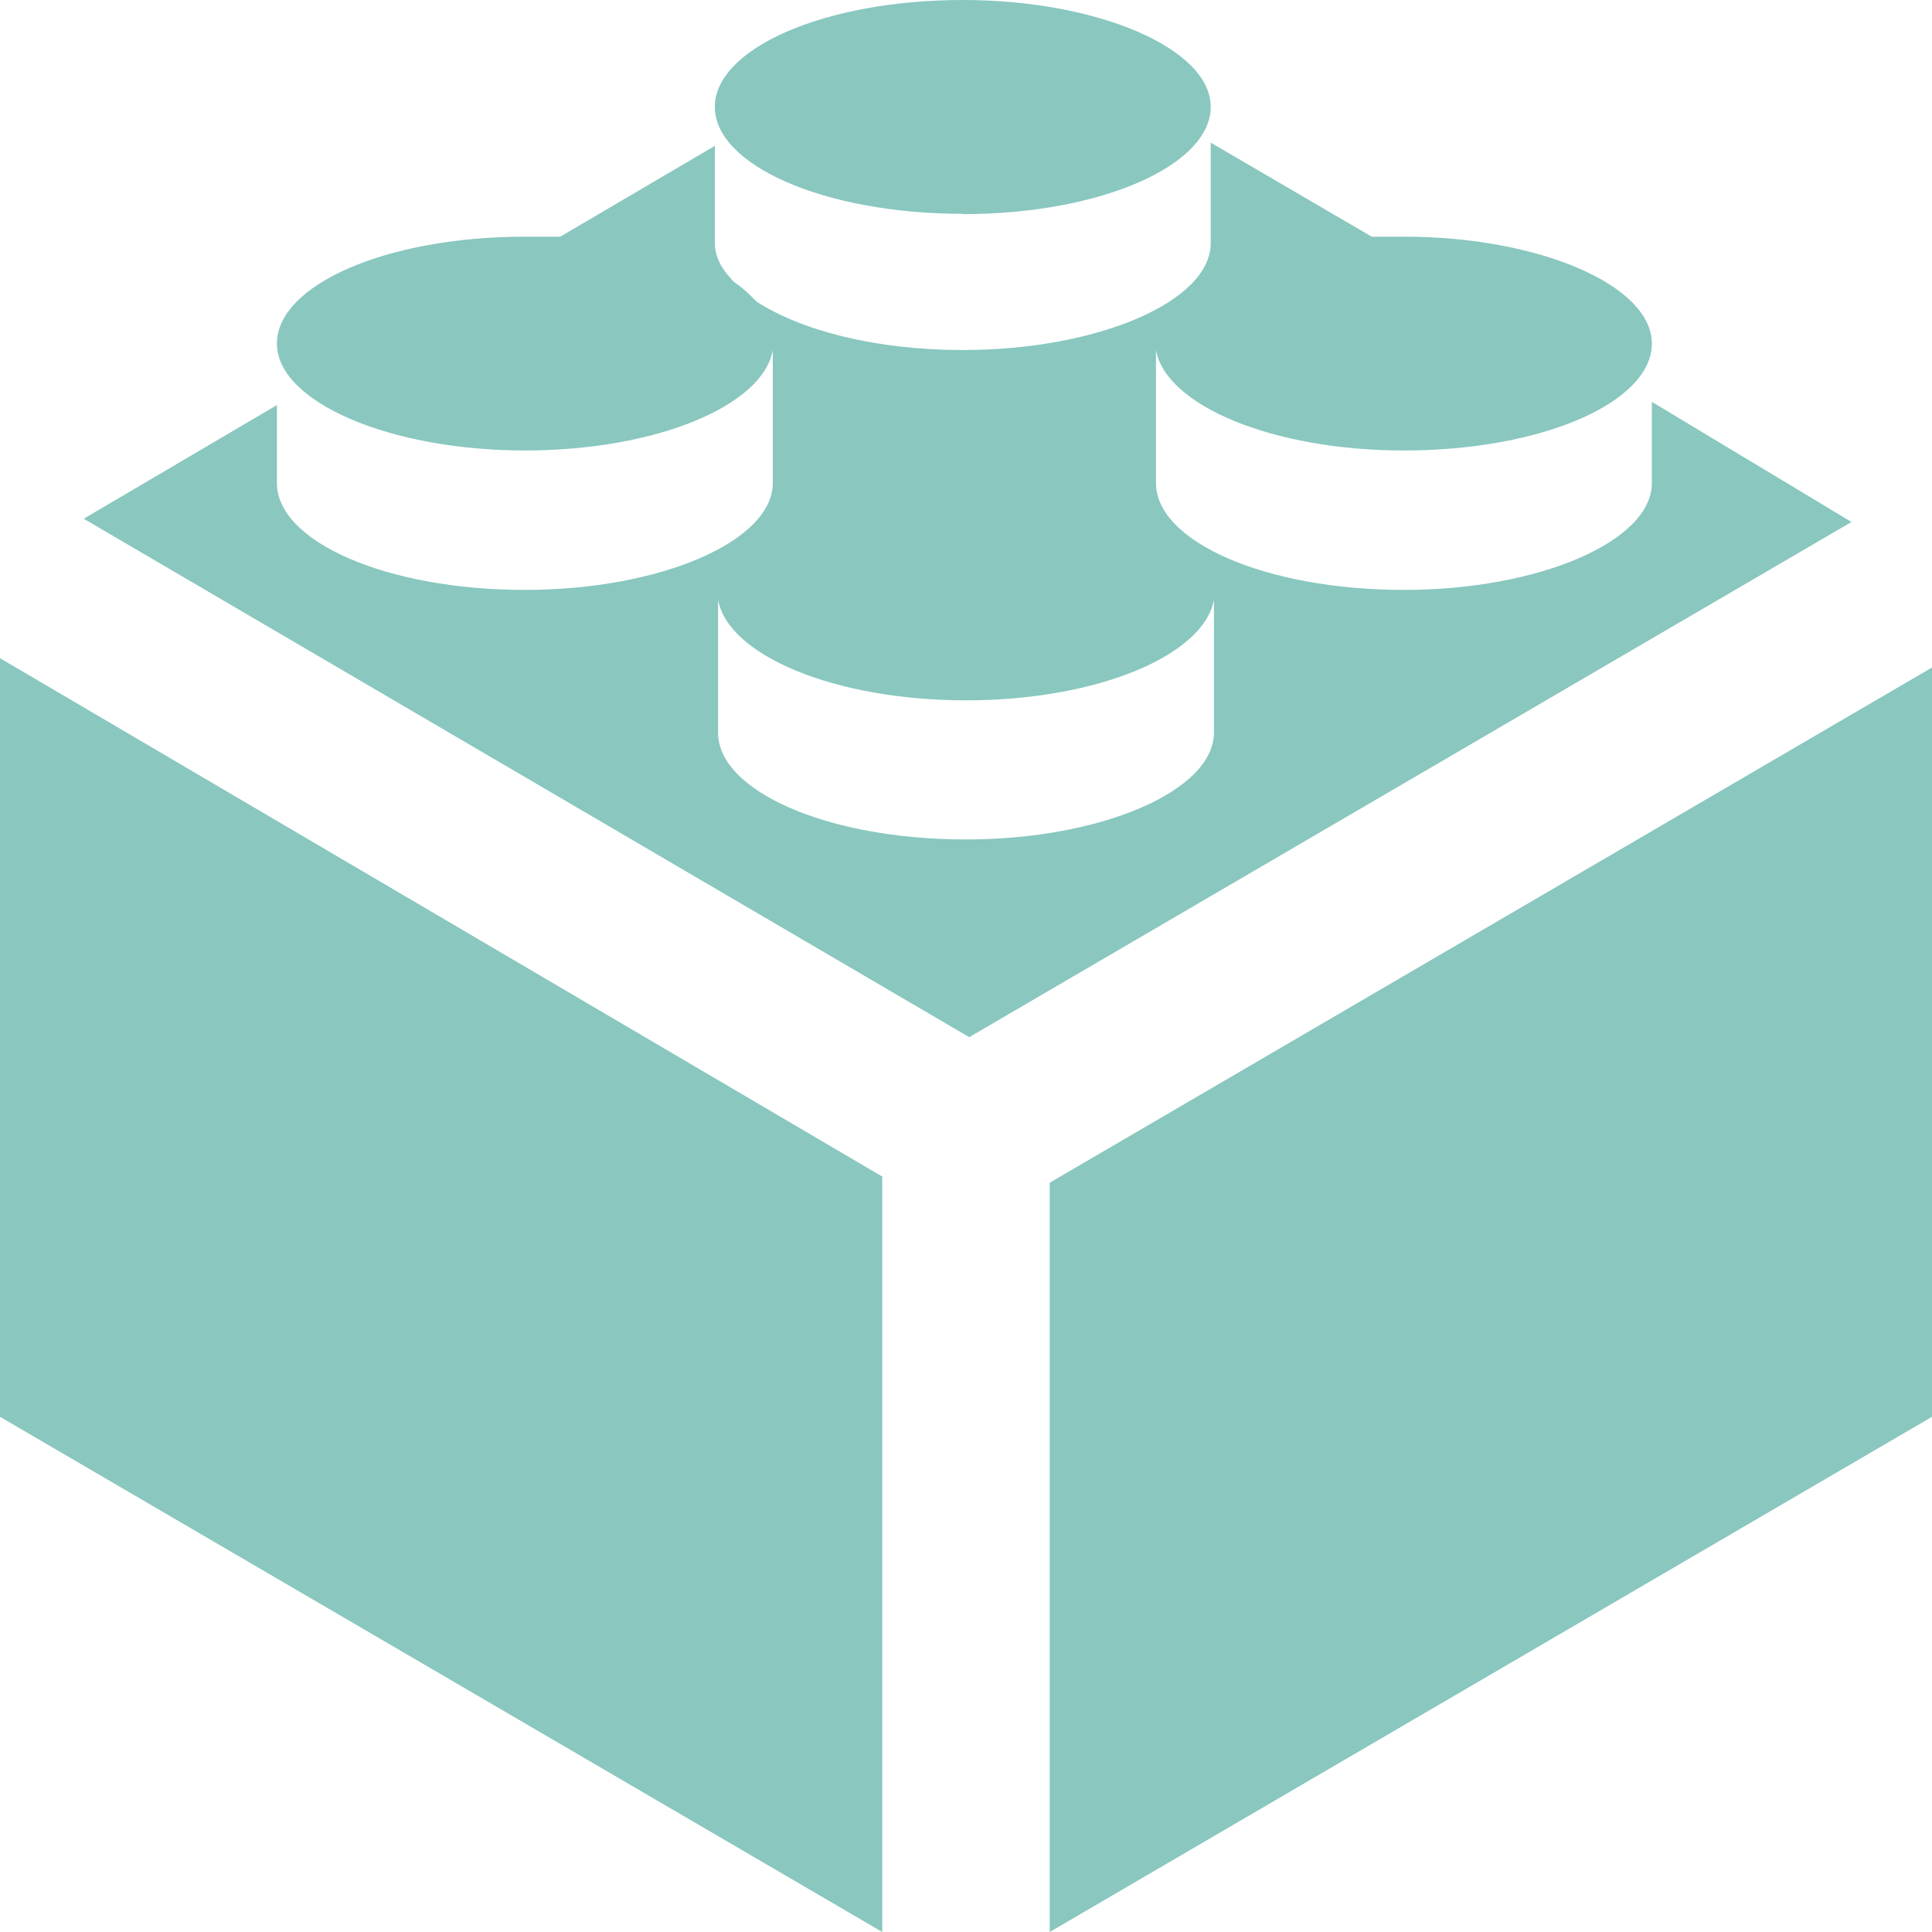
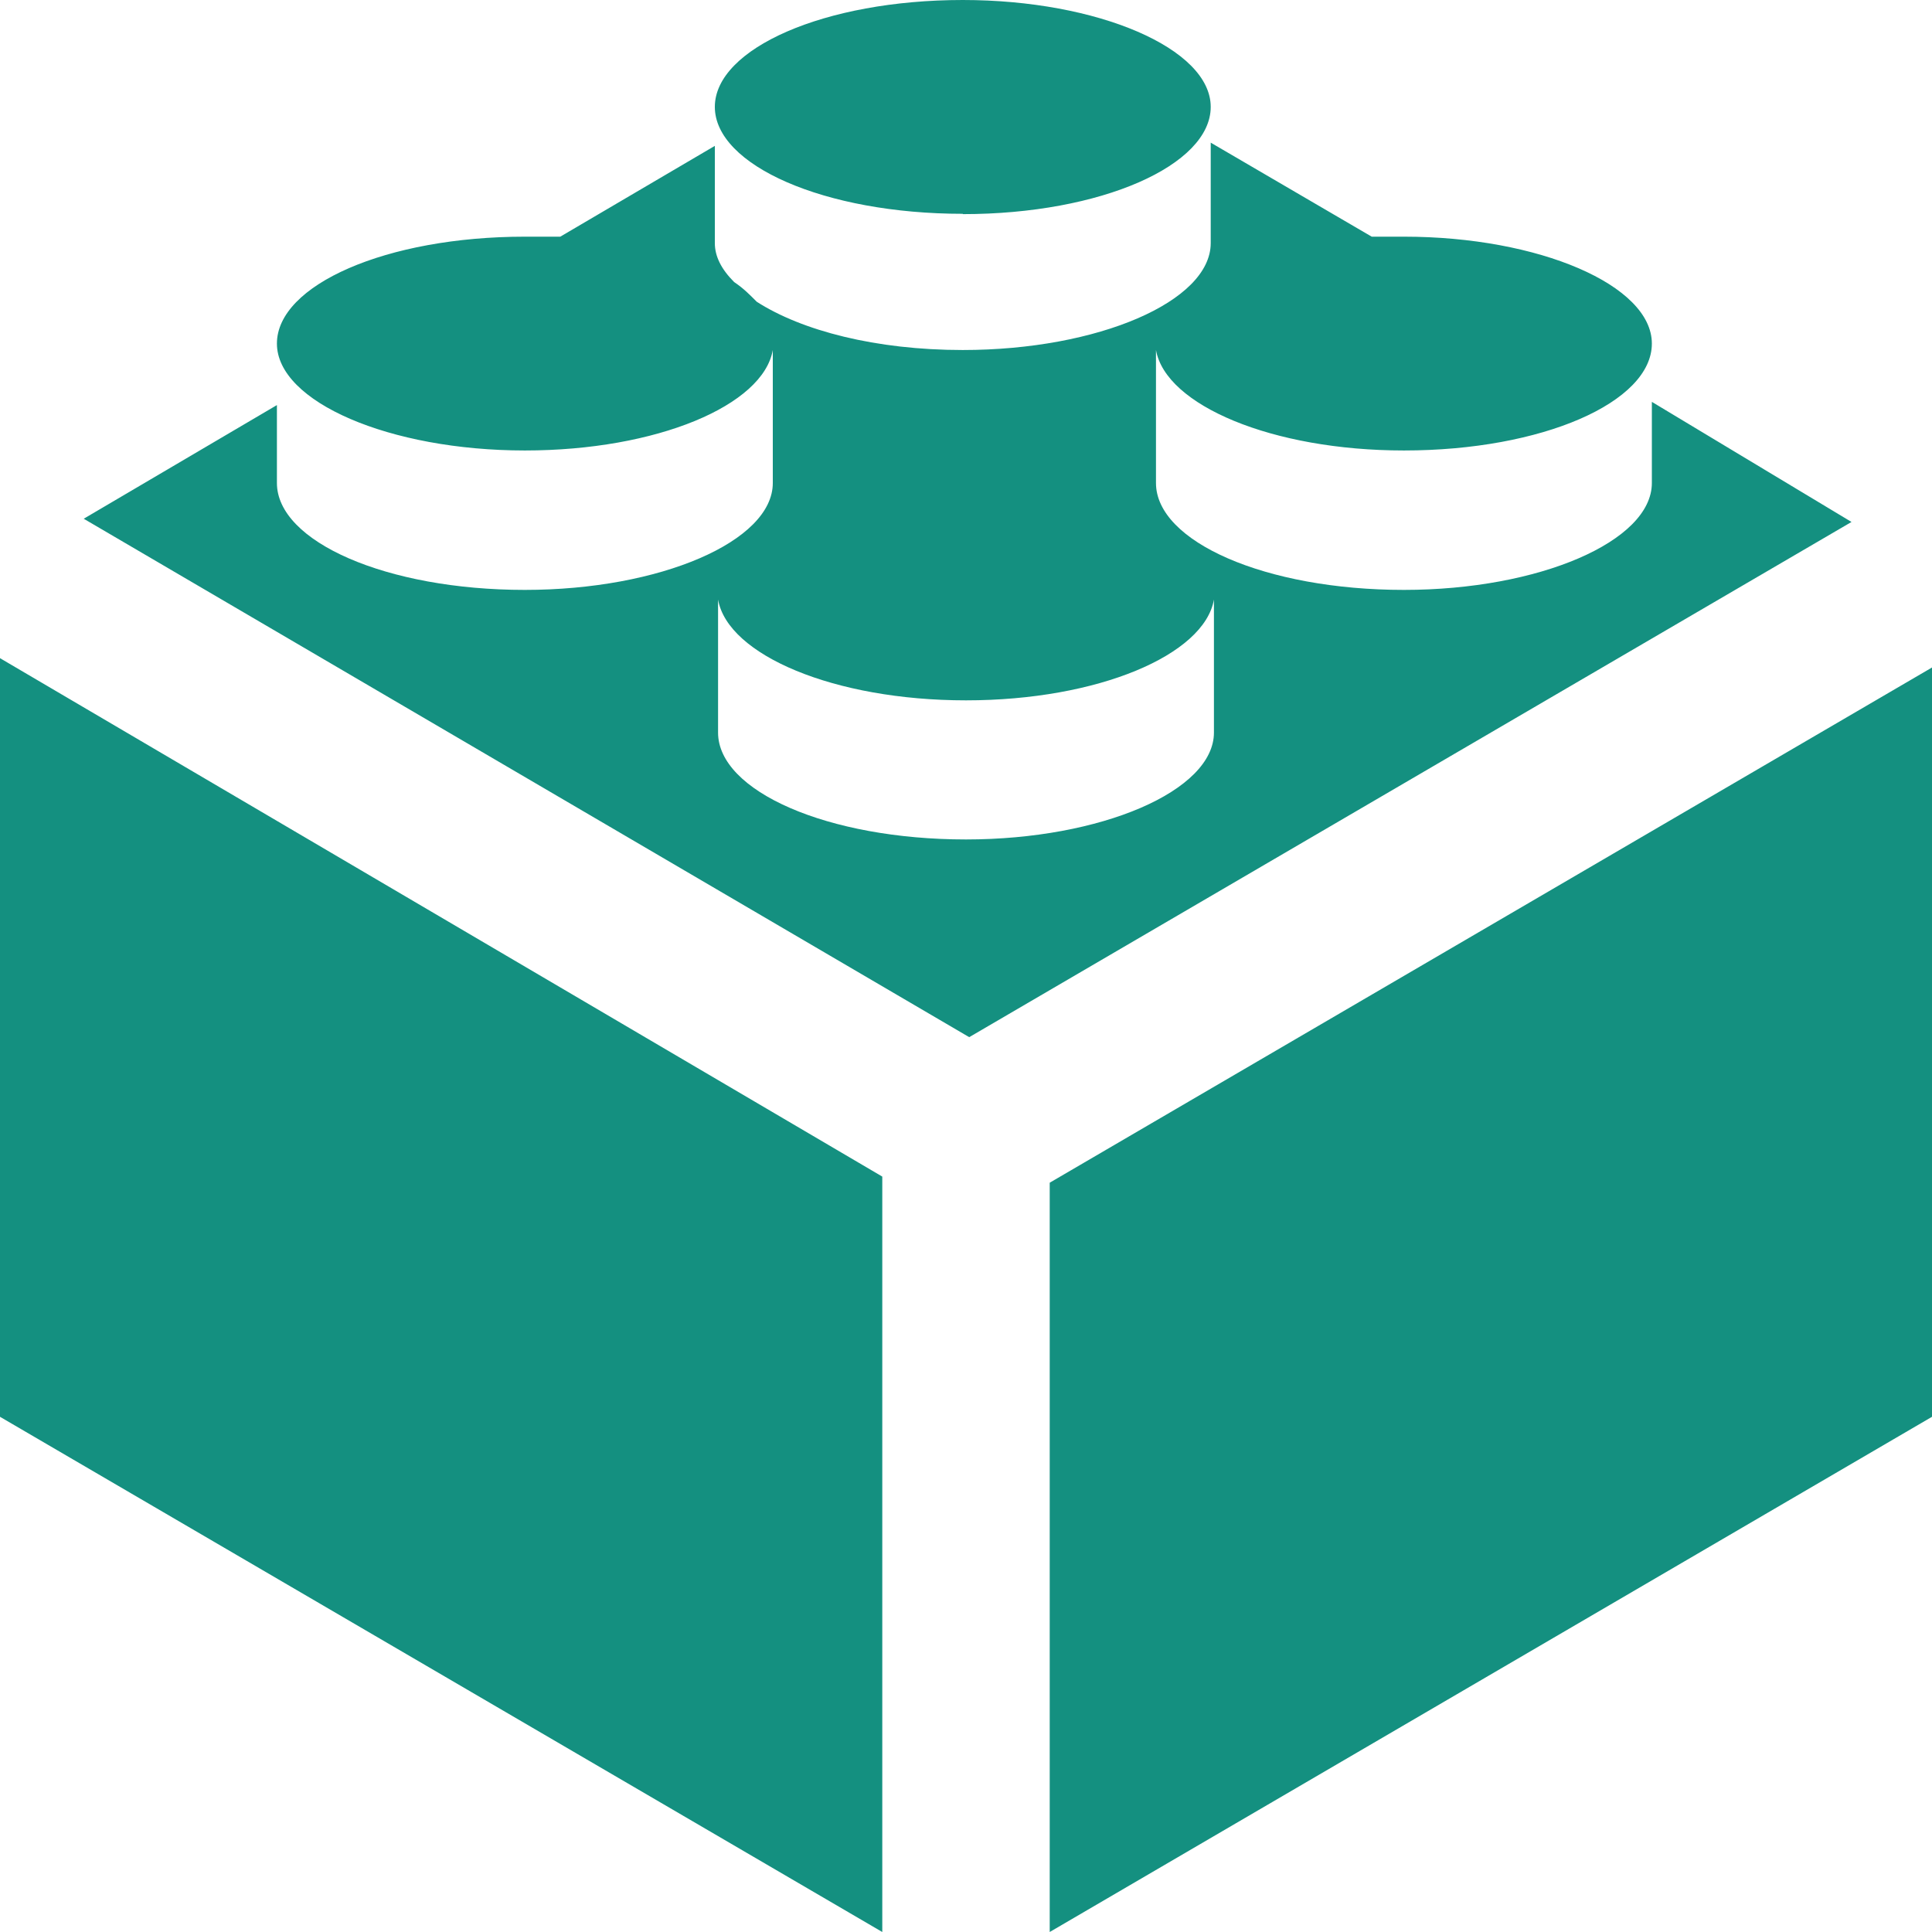
<svg xmlns="http://www.w3.org/2000/svg" width="60" height="60" fill="none">
-   <path fill="#149080" d="m0 44 27.4 16V36.54L0 20.44v23.55Zm51.3-31.52V15c0 1.81-3.5 3.32-7.7 3.32-4.3 0-7.7-1.5-7.7-3.32v-4.13c.3 1.71 3.6 3.12 7.7 3.12 4.3 0 7.7-1.5 7.7-3.32 0-1.81-3.5-3.32-7.7-3.32h-1l-5-2.92v3.12c0 1.81-3.5 3.32-7.7 3.32-2.7 0-5-.6-6.4-1.5-.2-.2-.4-.41-.7-.61-.4-.4-.6-.8-.6-1.21V4.53l-4.8 2.82h-1.1c-4.3 0-7.7 1.5-7.7 3.32 0 1.81 3.5 3.32 7.7 3.32 4.1 0 7.4-1.4 7.7-3.12V15c0 1.81-3.5 3.32-7.7 3.32-4.3 0-7.7-1.5-7.7-3.32v-2.42l-6 3.53 27.5 16.1 27.4-16-6.2-3.73ZM37.7 22.75c0 1.81-3.5 3.32-7.7 3.32-4.3 0-7.7-1.5-7.7-3.32v-4.13c.3 1.72 3.6 3.13 7.7 3.13s7.4-1.41 7.7-3.13v4.13Zm-5.1 14V60L60 44V20.73l-27.4 16Zm-2.7-30.1c4.3 0 7.7-1.52 7.7-3.33S34.1 0 29.9 0c-4.3 0-7.7 1.51-7.7 3.32 0 1.81 3.4 3.32 7.7 3.32Z" opacity=".5" />
+   <path fill="#149080" d="m0 44 27.4 16V36.54L0 20.44v23.55Zm51.3-31.52V15c0 1.81-3.5 3.32-7.7 3.32-4.3 0-7.7-1.5-7.7-3.32v-4.13c.3 1.71 3.6 3.12 7.7 3.12 4.3 0 7.7-1.5 7.7-3.32 0-1.81-3.5-3.32-7.7-3.32h-1l-5-2.92v3.12c0 1.81-3.5 3.32-7.7 3.32-2.7 0-5-.6-6.4-1.5-.2-.2-.4-.41-.7-.61-.4-.4-.6-.8-.6-1.21V4.53l-4.8 2.82h-1.1c-4.3 0-7.7 1.5-7.7 3.32 0 1.81 3.5 3.32 7.7 3.32 4.1 0 7.4-1.4 7.7-3.12V15c0 1.81-3.5 3.32-7.7 3.32-4.3 0-7.7-1.5-7.7-3.32v-2.42l-6 3.53 27.5 16.1 27.4-16-6.2-3.73ZM37.7 22.75c0 1.81-3.5 3.32-7.7 3.32-4.3 0-7.7-1.5-7.7-3.32v-4.13c.3 1.72 3.6 3.13 7.7 3.13s7.4-1.41 7.7-3.13v4.13Zm-5.1 14V60L60 44V20.73l-27.4 16Zm-2.7-30.1c4.3 0 7.7-1.52 7.7-3.33S34.1 0 29.9 0c-4.3 0-7.7 1.51-7.7 3.32 0 1.81 3.4 3.32 7.7 3.32Z" />
</svg>
